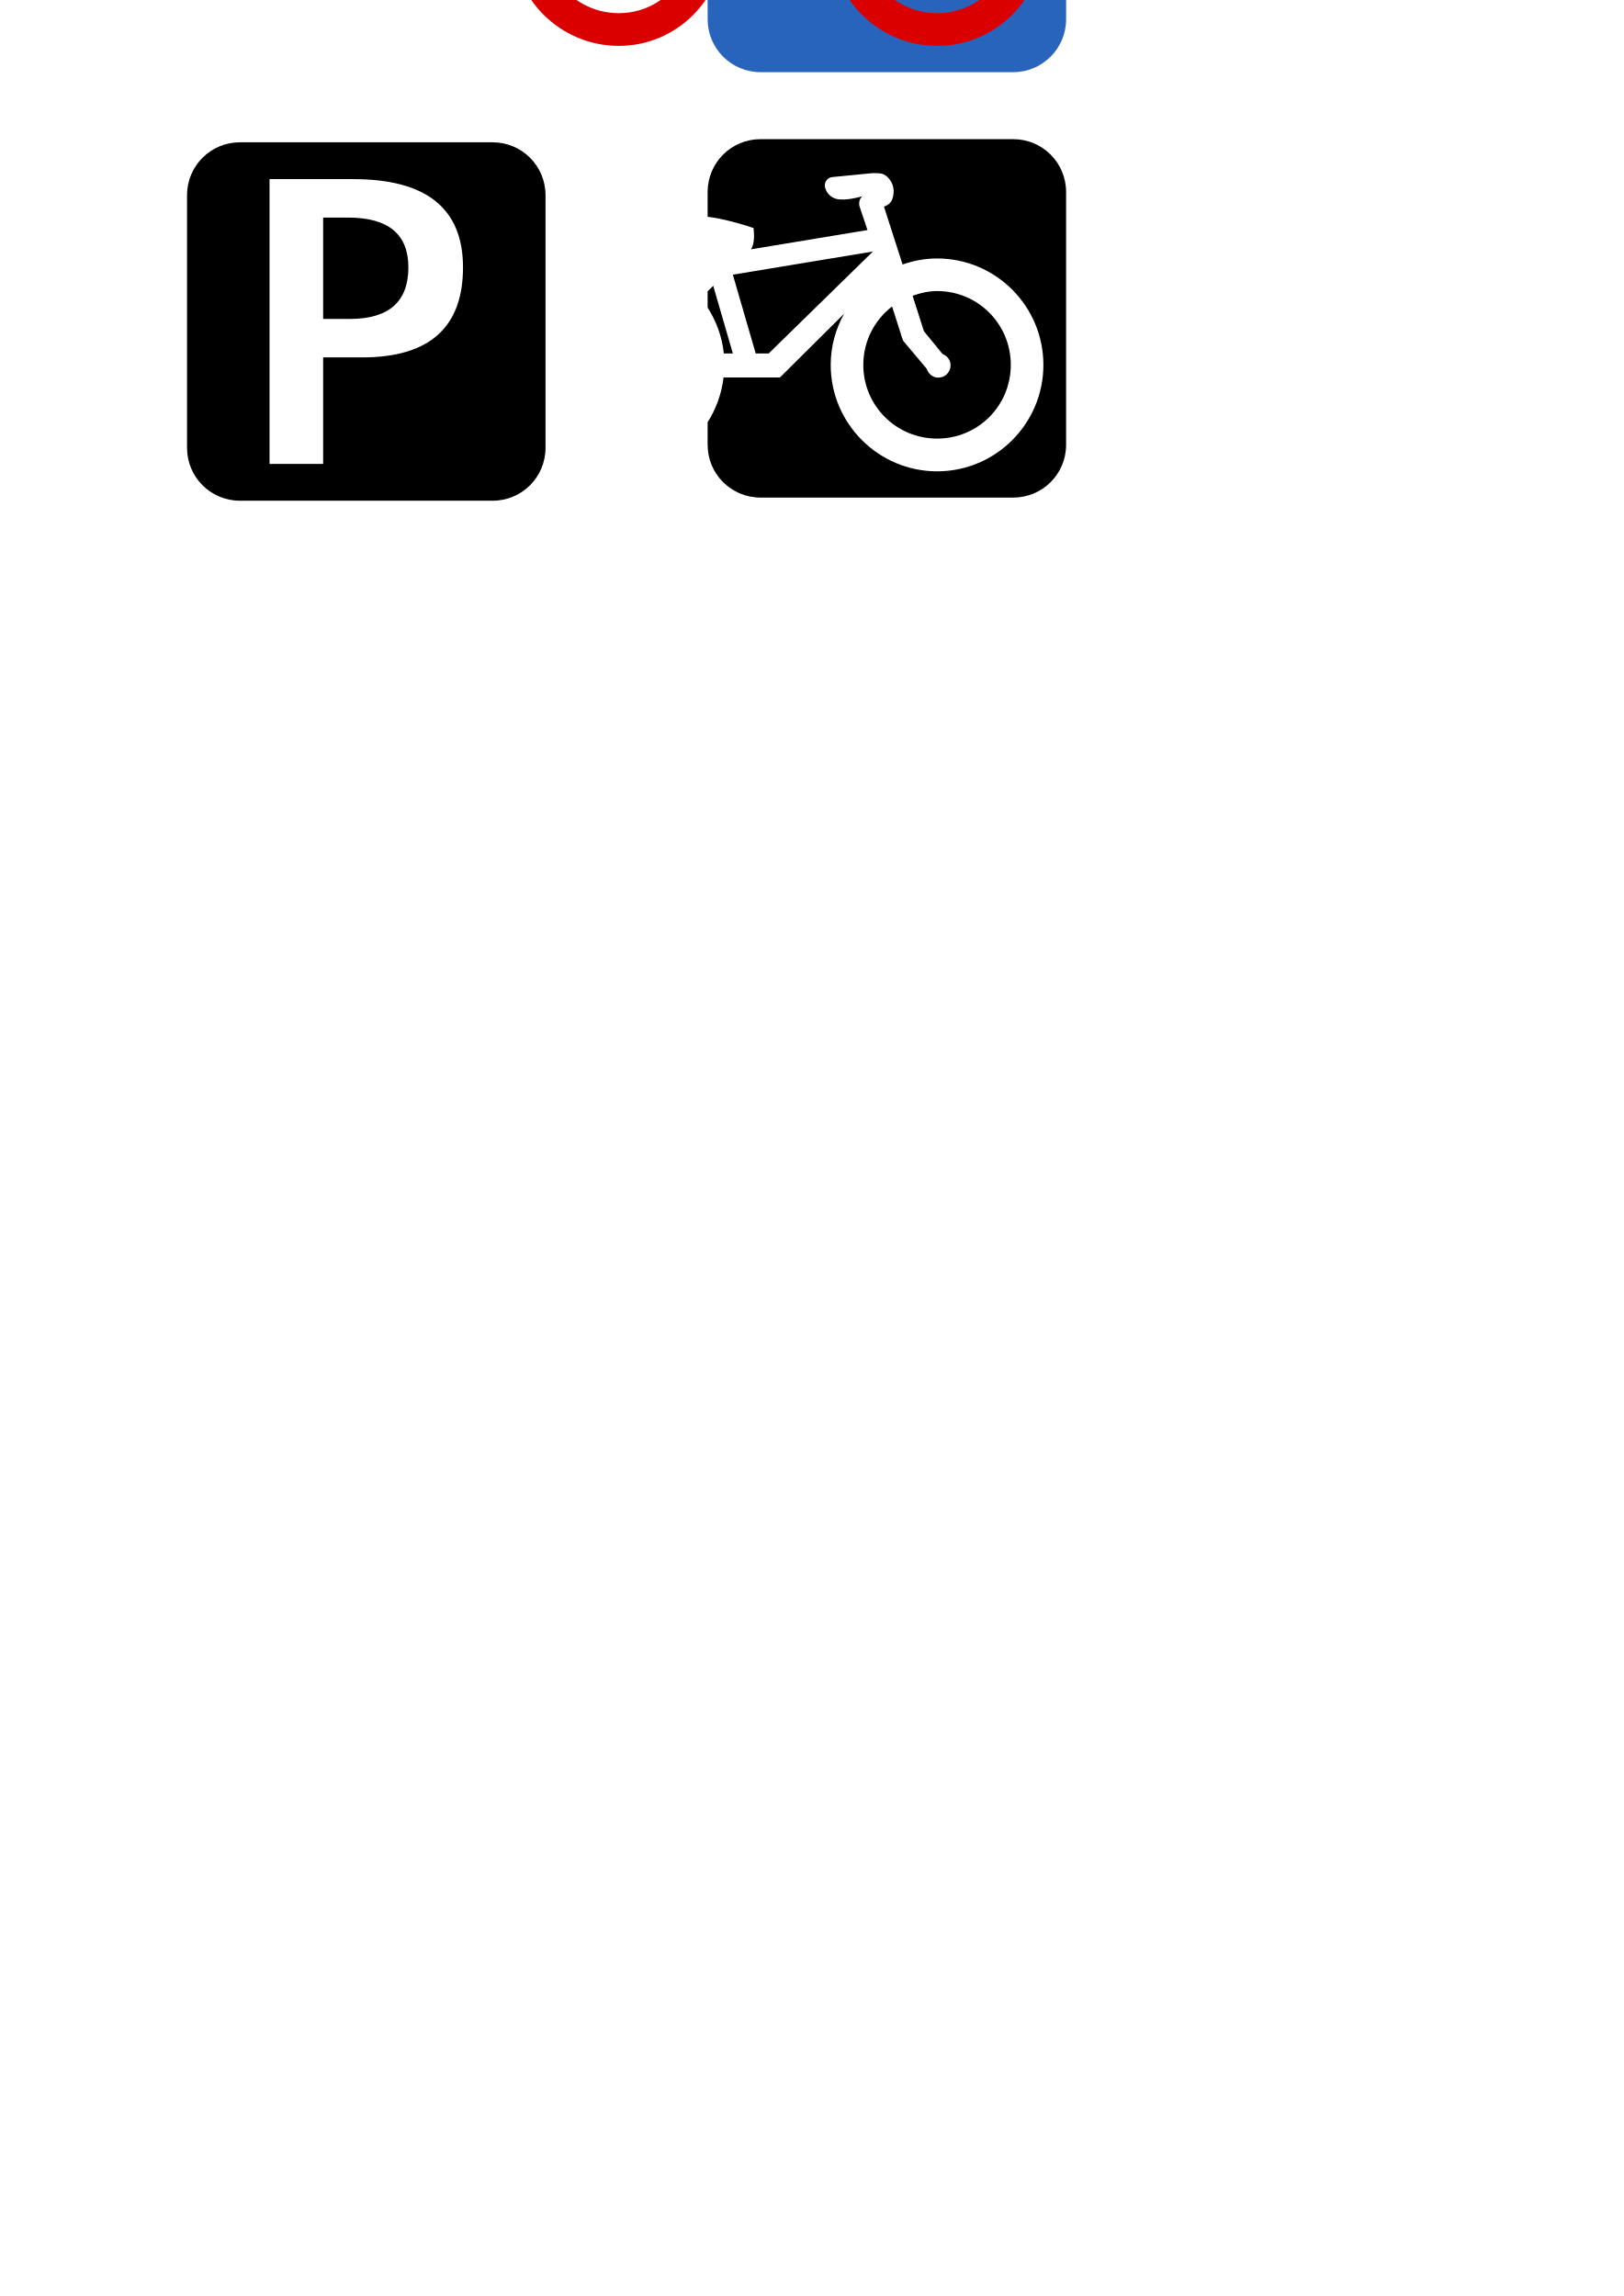
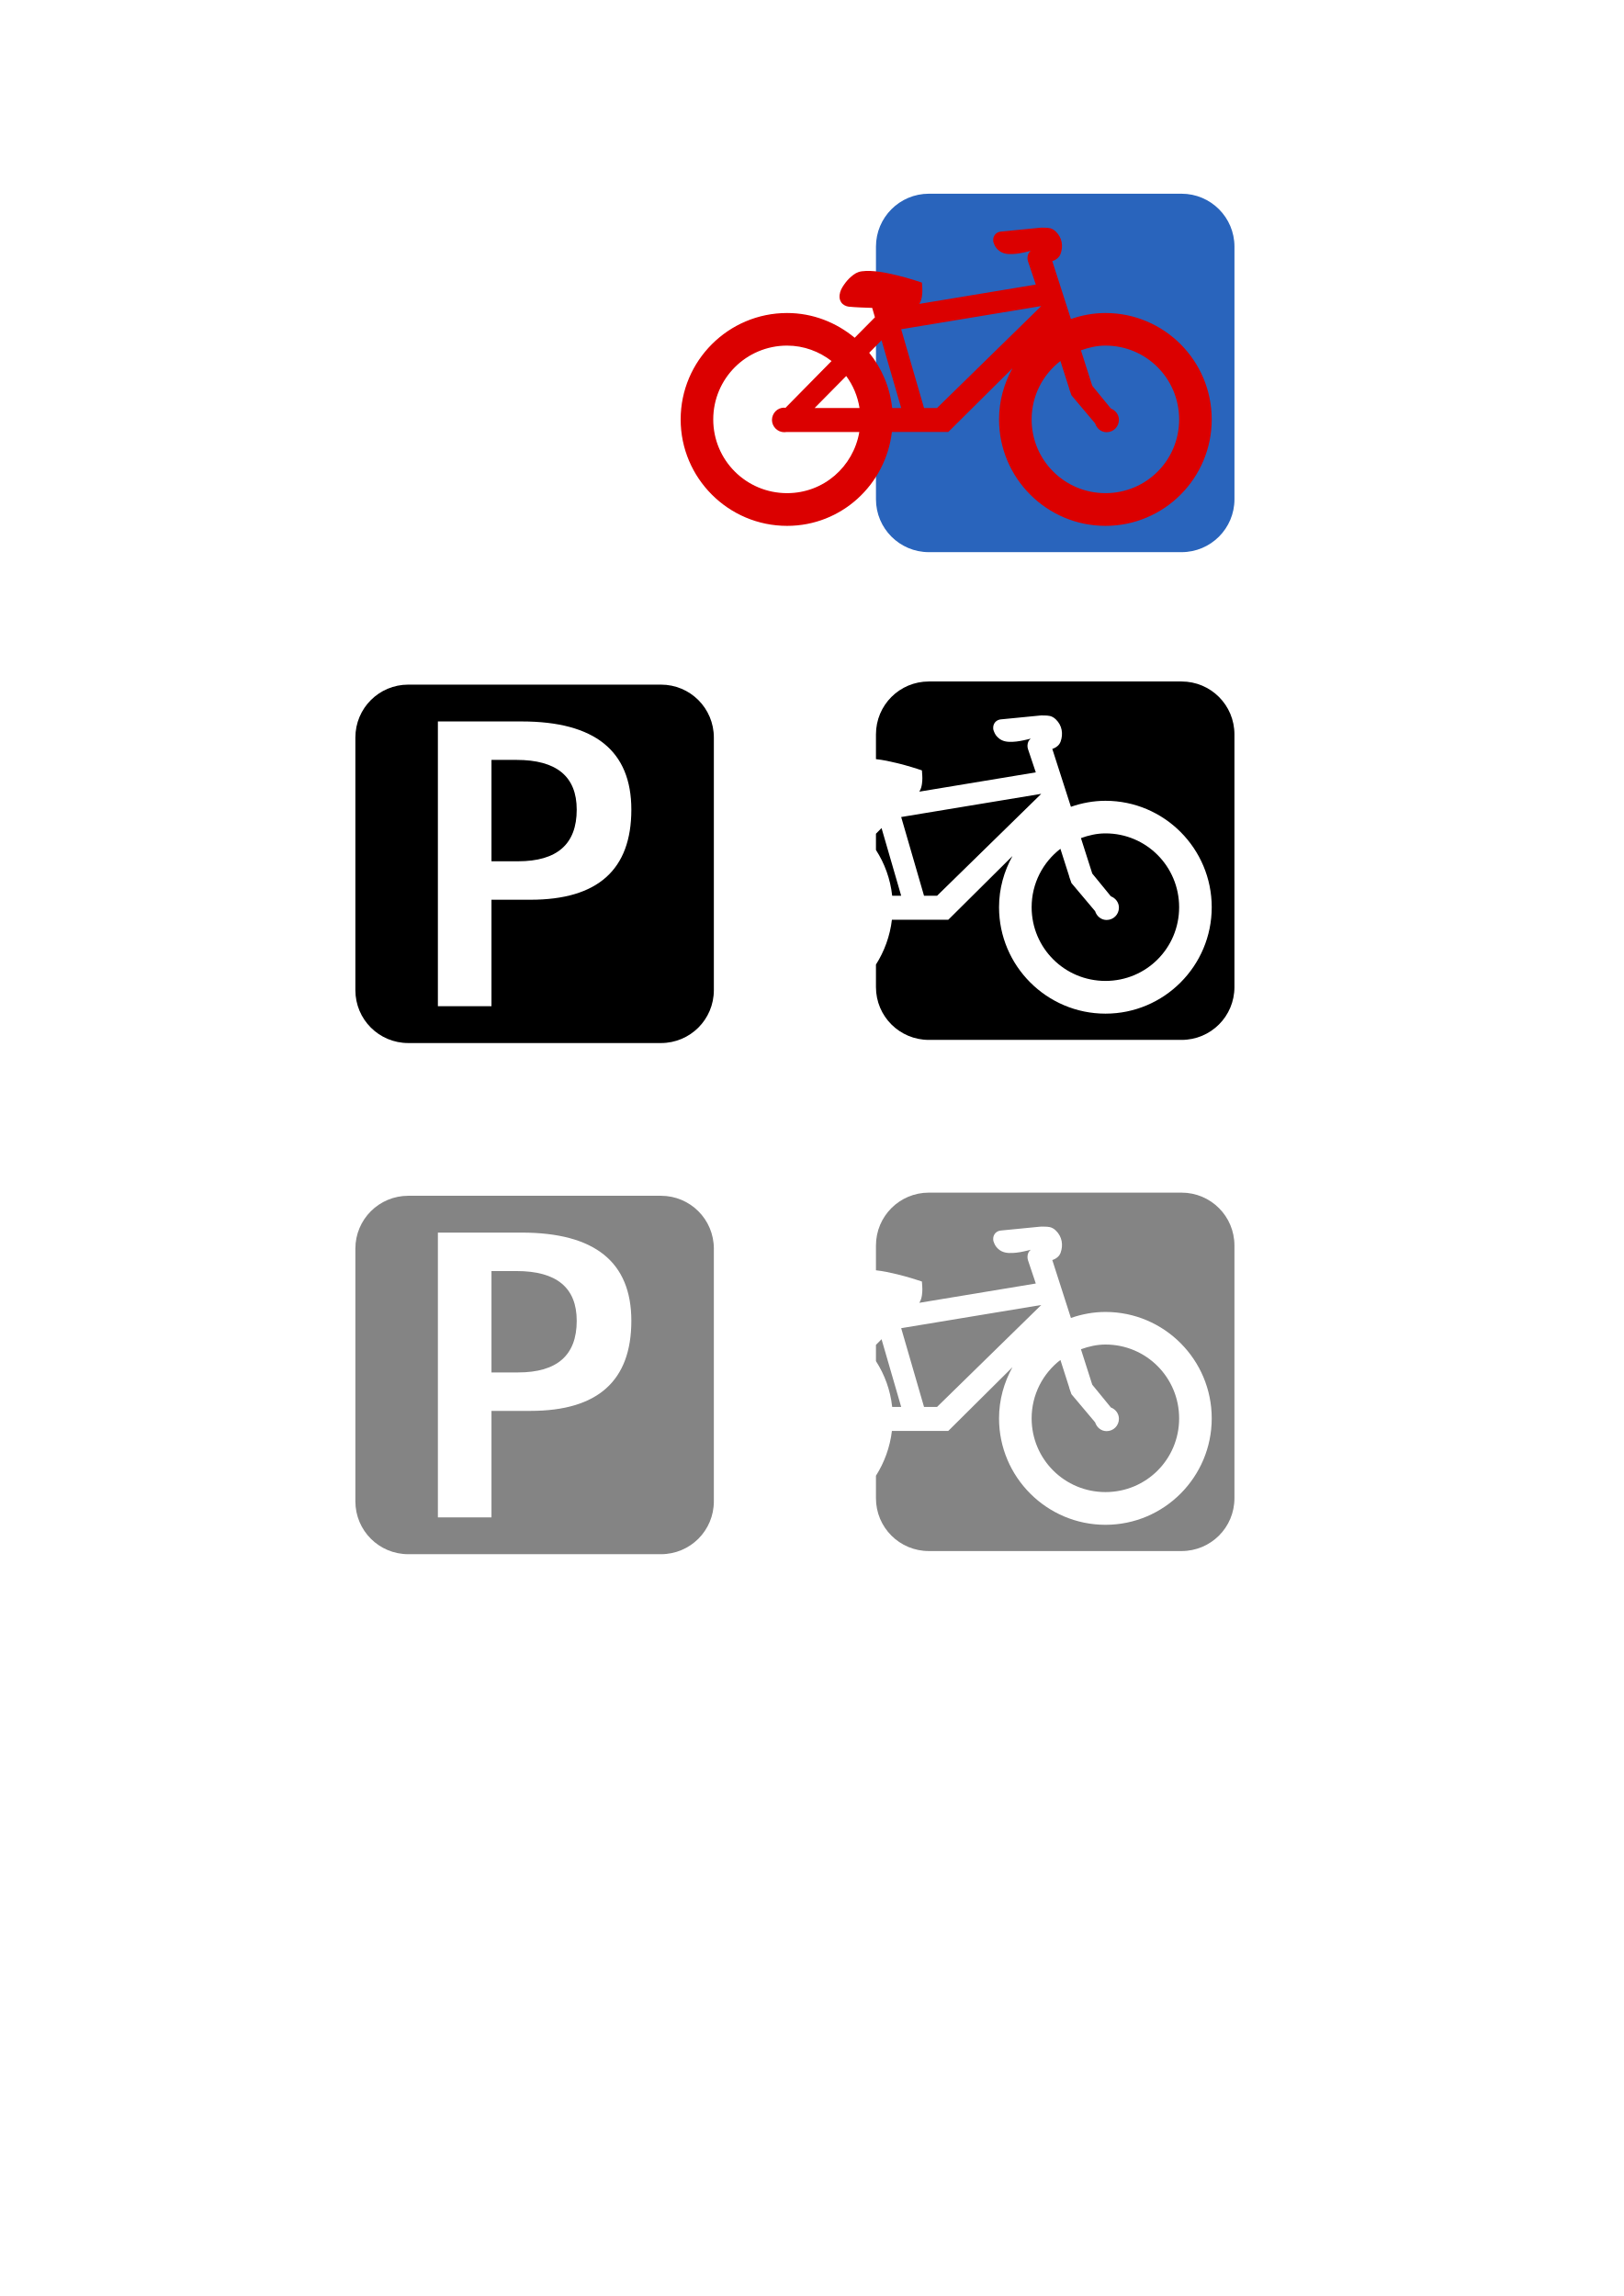
<svg xmlns="http://www.w3.org/2000/svg" xmlns:ns1="http://www.openswatchbook.org/uri/2009/osb" width="744.094" height="1052.362" id="svg2" version="1.1">
  <defs id="defs4">
    <linearGradient ns1:paint="solid" id="linearGradient3759">
      <stop id="stop3761" offset="0" style="stop-color:#000000;stop-opacity:1;" />
    </linearGradient>
  </defs>
  <g id="layer1">
-     <path style="fill:#000000;fill-opacity:1;stroke:none" d="m 109.964,65.223 c -13.431,0 -24.25,10.819 -24.25,24.25 l 0,115.781 c 0,13.431 10.819,24.25 24.25,24.25 l 115.781,0 c 13.431,0 24.25,-10.819 24.25,-24.25 l 0,-115.781 c 0,-13.431 -10.819,-24.25 -24.25,-24.25 l -115.781,0 z m 13.562,16.875 38.375,0 c 33.517,1.3e-4 50.281,13.487 50.281,40.437 -1e-4,27.525 -15.402,41.281 -46.219,41.281 l -17.875,0 0,48.812 -24.562,0 0,-130.531 z m 24.562,17.625 0,46.469 12.156,0 c 17.95,7e-5 26.906,-7.887 26.906,-23.656 -7e-5,-15.196 -9.199,-22.812 -27.625,-22.812 l -11.438,0 z" id="rect2985" />
-     <path style="fill:#000000;fill-opacity:1;stroke:none" d="M 348.531 63.781 C 335.1 63.781 324.281 74.6 324.281 88.031 L 324.281 99.375 C 327.527 99.719 330.871 100.452 333.906 101.188 C 339.043 102.433 343.156 103.812 343.156 103.812 L 345.344 104.531 L 345.5 106.812 C 345.5 106.812 345.676 108.713 345.344 110.844 C 345.181 111.891 344.918 113.043 344.156 114.281 L 397.531 105.438 L 393.938 94.719 C 393.6 93.705 393.68 92.44 394.062 91.5 C 394.353 90.788 394.78 90.384 395.188 89.969 C 394.657 90.107 394.27 90.212 393.719 90.344 C 391.507 90.873 389.19 91.351 386.938 91.438 C 384.685 91.524 382.224 91.424 380.156 89.438 C 379.296 88.611 378.88 87.936 378.438 86.875 C 378.216 86.344 377.912 85.798 378.031 84.562 C 378.091 83.945 378.34 83.047 379.031 82.312 C 379.723 81.578 380.724 81.225 381.438 81.156 L 399.281 79.406 L 399.312 79.406 L 399.344 79.406 C 399.344 79.406 399.619 79.362 400.062 79.344 C 400.506 79.325 401.117 79.332 401.781 79.375 C 403.109 79.462 404.795 79.288 406.75 81.188 C 409.609 83.965 410.166 87.826 408.906 91.312 C 408.308 92.968 407.074 93.769 406.219 94.219 C 405.751 94.465 405.463 94.547 405.094 94.688 L 413.625 121.219 C 418.598 119.496 423.906 118.469 429.469 118.469 C 456.356 118.469 478.156 140.371 478.156 167.25 C 478.156 194.129 456.356 216.031 429.469 216.031 C 402.582 216.031 380.688 194.137 380.688 167.25 C 380.688 158.716 382.973 150.761 386.844 143.781 L 358.406 172.031 L 357.406 173 L 356 173 L 331.594 173 C 330.705 180.485 328.13 187.464 324.281 193.531 L 324.281 203.844 C 324.281 217.275 335.1 228.062 348.531 228.062 L 464.312 228.062 C 477.743 228.062 488.562 217.275 488.562 203.844 L 488.562 88.031 C 488.562 74.6 477.743 63.781 464.312 63.781 L 348.531 63.781 z M 400.031 115.281 L 335.844 125.906 L 346.312 162 L 352.281 162 L 400.031 115.281 z M 326.844 130.969 L 324.281 133.562 L 324.281 141 C 328.264 147.184 330.882 154.296 331.719 162 L 335.844 162 L 326.844 130.969 z M 429.469 133.406 C 425.497 133.406 421.763 134.29 418.219 135.562 L 423.406 151.812 L 431.938 162.25 C 434.027 163.048 435.625 165.021 435.625 167.438 C 435.625 170.582 433.113 173.094 429.969 173.094 C 427.426 173.094 425.423 171.314 424.719 169.062 L 414.25 156.625 L 413.844 156.125 L 413.656 155.562 L 413.062 153.875 L 412.875 153.344 L 412.875 153.188 L 408.812 140.469 C 400.786 146.656 395.625 156.326 395.625 167.25 C 395.625 185.962 410.748 201.031 429.469 201.031 C 448.19 201.031 463.219 185.971 463.219 167.25 C 463.219 148.529 448.18 133.406 429.469 133.406 z " id="rect3761" />
-     <rect style="fill:#2964bc;fill-opacity:1;stroke:none" id="rect4239" width="164.286" height="164.286" x="324.286" y="-131.209" ry="24.244" />
-     <path id="path4241" d="m 400.062,-115.656 c -0.443,0.019 -0.719,0.062 -0.719,0.062 l -0.031,0 -0.031,0 -17.844,1.75 c -0.713,0.069 -1.715,0.422 -2.406,1.156 -0.691,0.734 -0.94,1.632 -1,2.25 -0.119,1.235 0.185,1.782 0.406,2.312 0.442,1.061 0.858,1.736 1.719,2.562 2.068,1.986 4.528,2.087 6.781,2 2.253,-0.087 4.57,-0.565 6.781,-1.094 0.551,-0.132 0.938,-0.237 1.469,-0.375 -0.407,0.416 -0.835,0.819 -1.125,1.531 -0.383,0.94 -0.463,2.205 -0.125,3.219 l 3.594,10.719 -53.375,8.844 c 0.761,-1.239 1.024,-2.391 1.188,-3.438 0.332,-2.131 0.156,-4.031 0.156,-4.031 l -0.156,-2.281 -2.188,-0.719 c 0,0 -4.113,-1.38 -9.25,-2.625 -5.137,-1.245 -11.14,-2.476 -16.094,-1.844 -2.094,0.267 -3.497,1.263 -4.812,2.375 -1.316,1.112 -2.465,2.455 -3.406,3.844 -0.941,1.389 -1.738,2.721 -1.969,4.594 -0.115,0.937 -0.085,2.202 0.719,3.406 0.804,1.204 2.31,1.877 3.469,2 3.055,0.323 8.285,0.48 10.75,0.562 l 1.25,4.312 -9.281,9.375 c -8.432,-7.001 -19.169,-11.344 -30.969,-11.344 -26.887,0 -48.781,21.894 -48.781,48.781 0,26.887 21.894,48.781 48.781,48.781 24.917,0 45.165,-18.88 48.031,-43.031 L 356,-22 l 1.406,0 1,-0.969 28.438,-28.25 c -3.87,6.98 -6.156,14.935 -6.156,23.469 0,26.887 21.894,48.781 48.781,48.781 26.887,0 48.688,-21.902 48.688,-48.781 0,-26.879 -21.801,-48.781 -48.688,-48.781 -5.563,0 -10.871,1.028 -15.844,2.75 l -8.531,-26.531 c 0.369,-0.14 0.657,-0.223 1.125,-0.469 0.855,-0.449 2.089,-1.251 2.688,-2.906 1.26,-3.486 0.703,-7.348 -2.156,-10.125 -1.955,-1.899 -3.641,-1.726 -4.969,-1.812 -0.664,-0.043 -1.275,-0.05 -1.719,-0.031 z m -0.031,35.938 -47.75,46.719 -5.969,0 -10.469,-36.094 64.188,-10.625 z m -73.188,15.688 9,31.031 -4.125,0 c -1.039,-9.56 -4.788,-18.228 -10.531,-25.312 l 5.656,-5.719 z m -43.281,2.438 c 7.714,0 14.698,2.711 20.375,7.062 l -21.156,21.5 c -0.192,-0.021 -0.375,-0.125 -0.562,-0.125 -3.179,0 -5.594,2.635 -5.594,5.656 0,3.022 2.572,5.594 5.594,5.594 1,0 0.84,-0.077 0.656,-0.094 l 33.781,0 c -2.734,15.92 -16.353,28.031 -33.094,28.031 -18.721,0 -33.844,-15.07 -33.844,-33.781 0,-18.712 15.132,-33.844 33.844,-33.844 z m 145.906,0 c 18.712,0 33.75,15.123 33.75,33.844 0,18.721 -15.029,33.781 -33.75,33.781 -18.721,0 -33.844,-15.07 -33.844,-33.781 0,-10.924 5.161,-20.594 13.188,-26.781 l 4.062,12.719 0,0.156 0.188,0.531 0.594,1.688 0.188,0.562 0.406,0.5 10.469,12.438 c 0.705,2.252 2.707,4.031 5.25,4.031 3.145,0 5.656,-2.512 5.656,-5.656 0,-2.416 -1.598,-4.39 -3.688,-5.188 l -8.531,-10.438 -5.188,-16.25 c 3.544,-1.272 7.278,-2.156 11.25,-2.156 z m -118.812,13.938 c 3.121,4.249 5.242,9.215 6.094,14.656 l -20.562,0 14.469,-14.656 z" style="fill:#db0000;fill-opacity:1;fill-rule:evenodd;stroke:none" />
+     <path style="fill:#000000;fill-opacity:1;stroke:none" d="m 187.107,313.795 c -13.431,0 -24.25,10.819 -24.25,24.25 l 0,115.781 c 0,13.431 10.819,24.25 24.25,24.25 l 115.781,0 c 13.431,0 24.25,-10.819 24.25,-24.25 l 0,-115.781 c 0,-13.431 -10.819,-24.25 -24.25,-24.25 l -115.781,0 z m 13.562,16.875 38.375,0 c 33.517,1.3e-4 50.281,13.487 50.281,40.438 -10e-5,27.525 -15.402,41.281 -46.219,41.281 l -17.875,0 0,48.812 -24.562,0 0,-130.531 z m 24.562,17.625 0,46.469 12.156,0 c 17.95,7e-5 26.906,-7.887 26.906,-23.656 -7e-5,-15.196 -9.199,-22.812 -27.625,-22.812 l -11.438,0 z" id="rect2985" />
+     <path style="fill:#000000;fill-opacity:1;stroke:none" d="m 425.674,312.353 c -13.431,0 -24.25,10.819 -24.25,24.25 l 0,11.344 c 3.245,0.344 6.589,1.077 9.625,1.812 5.137,1.245 9.25,2.625 9.25,2.625 l 2.188,0.719 0.156,2.281 c 0,0 0.176,1.9 -0.156,4.031 -0.163,1.047 -0.426,2.199 -1.188,3.438 l 53.375,-8.844 -3.594,-10.719 c -0.338,-1.013 -0.258,-2.279 0.125,-3.219 0.29,-0.712 0.718,-1.116 1.125,-1.531 -0.531,0.138 -0.917,0.243 -1.469,0.375 -2.211,0.529 -4.528,1.007 -6.781,1.094 -2.253,0.087 -4.713,-0.014 -6.781,-2 -0.86,-0.827 -1.276,-1.501 -1.719,-2.562 -0.221,-0.531 -0.526,-1.077 -0.406,-2.312 0.06,-0.618 0.309,-1.516 1,-2.25 0.691,-0.734 1.693,-1.087 2.406,-1.156 l 17.844,-1.75 0.031,0 0.031,0 c 0,0 0.275,-0.044 0.719,-0.062 0.443,-0.019 1.055,-0.012 1.719,0.031 1.328,0.087 3.013,-0.087 4.969,1.812 2.859,2.777 3.416,6.639 2.156,10.125 -0.598,1.655 -1.832,2.457 -2.688,2.906 -0.468,0.246 -0.756,0.328 -1.125,0.469 l 8.531,26.531 c 4.973,-1.722 10.281,-2.75 15.844,-2.75 26.887,0 48.688,21.902 48.688,48.781 0,26.879 -21.801,48.781 -48.688,48.781 -26.887,0 -48.781,-21.894 -48.781,-48.781 0,-8.534 2.286,-16.489 6.156,-23.469 l -28.438,28.25 -1,0.969 -1.406,0 -24.406,0 c -0.888,7.485 -3.464,14.464 -7.312,20.531 l 0,10.312 c 0,13.431 10.819,24.219 24.25,24.219 l 115.781,0 c 13.431,0 24.25,-10.788 24.25,-24.219 l 0,-115.812 c 0,-13.431 -10.819,-24.25 -24.25,-24.25 l -115.781,0 z m 51.5,51.5 -64.188,10.625 10.469,36.094 5.969,0 47.75,-46.719 z m -73.188,15.688 -2.562,2.594 0,7.438 c 3.983,6.184 6.6,13.296 7.438,21 l 4.125,0 -9,-31.031 z m 102.625,2.438 c -3.972,0 -7.706,0.884 -11.25,2.156 l 5.188,16.25 8.531,10.438 c 2.09,0.798 3.688,2.771 3.688,5.188 0,3.145 -2.512,5.656 -5.656,5.656 -2.543,0 -4.545,-1.78 -5.25,-4.031 l -10.469,-12.438 -0.406,-0.5 -0.188,-0.562 -0.594,-1.688 -0.188,-0.531 0,-0.156 -4.062,-12.719 c -8.026,6.187 -13.188,15.857 -13.188,26.781 0,18.712 15.123,33.781 33.844,33.781 18.721,0 33.75,-15.06 33.75,-33.781 0,-18.721 -15.038,-33.844 -33.75,-33.844 z" id="rect3761" />
+     <rect style="fill:#2964bc;fill-opacity:1;stroke:none" id="rect4239" width="164.286" height="164.286" x="401.429" y="88.791" ry="24.244" />
+     <path id="path4241" d="m 477.205,104.344 c -0.443,0.019 -0.719,0.062 -0.719,0.062 l -0.031,0 -0.031,0 -17.844,1.75 c -0.713,0.069 -1.715,0.422 -2.406,1.156 -0.691,0.734 -0.94,1.632 -1,2.25 -0.119,1.235 0.185,1.782 0.406,2.312 0.442,1.061 0.858,1.736 1.719,2.562 2.068,1.986 4.528,2.087 6.781,2 2.253,-0.087 4.57,-0.565 6.781,-1.094 0.551,-0.132 0.938,-0.237 1.469,-0.375 -0.407,0.416 -0.835,0.819 -1.125,1.531 -0.383,0.94 -0.463,2.205 -0.125,3.219 l 3.594,10.719 -53.375,8.844 c 0.761,-1.239 1.024,-2.391 1.188,-3.438 0.332,-2.131 0.156,-4.031 0.156,-4.031 l -0.156,-2.281 -2.188,-0.719 c 0,0 -4.113,-1.38 -9.25,-2.625 -5.137,-1.245 -11.14,-2.476 -16.094,-1.844 -2.094,0.267 -3.497,1.263 -4.812,2.375 -1.316,1.112 -2.465,2.455 -3.406,3.844 -0.941,1.389 -1.738,2.721 -1.969,4.594 -0.115,0.937 -0.085,2.202 0.719,3.406 0.804,1.204 2.31,1.877 3.469,2 3.055,0.323 8.285,0.48 10.75,0.562 l 1.25,4.312 -9.281,9.375 c -8.432,-7.001 -19.169,-11.344 -30.969,-11.344 -26.887,0 -48.781,21.894 -48.781,48.781 0,26.887 21.894,48.781 48.781,48.781 24.917,0 45.165,-18.88 48.031,-43.031 l 24.406,0 1.406,0 1,-0.969 28.438,-28.25 c -3.87,6.98 -6.156,14.935 -6.156,23.469 0,26.887 21.894,48.781 48.781,48.781 26.887,0 48.688,-21.902 48.688,-48.781 0,-26.879 -21.801,-48.781 -48.688,-48.781 -5.563,0 -10.871,1.028 -15.844,2.75 l -8.531,-26.531 c 0.369,-0.14 0.657,-0.223 1.125,-0.469 0.855,-0.449 2.089,-1.251 2.688,-2.906 1.26,-3.486 0.703,-7.348 -2.156,-10.125 -1.955,-1.899 -3.641,-1.726 -4.969,-1.812 -0.664,-0.043 -1.275,-0.05 -1.719,-0.031 z m -0.031,35.938 -47.75,46.719 -5.969,0 -10.469,-36.094 64.188,-10.625 z m -73.188,15.688 9,31.031 -4.125,0 c -1.039,-9.56 -4.788,-18.228 -10.531,-25.312 l 5.656,-5.719 z m -43.281,2.438 c 7.714,0 14.698,2.711 20.375,7.062 l -21.156,21.5 c -0.192,-0.021 -0.375,-0.125 -0.562,-0.125 -3.179,0 -5.594,2.635 -5.594,5.656 0,3.022 2.572,5.594 5.594,5.594 1,0 0.84,-0.077 0.656,-0.094 l 33.781,0 c -2.734,15.92 -16.353,28.031 -33.094,28.031 -18.721,0 -33.844,-15.07 -33.844,-33.781 0,-18.712 15.132,-33.844 33.844,-33.844 z m 145.906,0 c 18.712,0 33.75,15.123 33.75,33.844 0,18.721 -15.029,33.781 -33.75,33.781 -18.721,0 -33.844,-15.07 -33.844,-33.781 0,-10.924 5.161,-20.594 13.188,-26.781 l 4.062,12.719 0,0.156 0.188,0.531 0.594,1.688 0.188,0.562 0.406,0.5 10.469,12.438 c 0.705,2.252 2.707,4.031 5.25,4.031 3.145,0 5.656,-2.512 5.656,-5.656 0,-2.416 -1.598,-4.39 -3.688,-5.188 l -8.531,-10.438 -5.188,-16.25 c 3.544,-1.272 7.278,-2.156 11.25,-2.156 z m -118.812,13.938 c 3.121,4.249 5.242,9.215 6.094,14.656 l -20.562,0 14.469,-14.656 z" style="fill:#db0000;fill-opacity:1;fill-rule:evenodd;stroke:none" />
+     <path id="path3320" d="m 187.107,548.08 c -13.431,0 -24.25,10.819 -24.25,24.25 l 0,115.781 c 0,13.431 10.819,24.25 24.25,24.25 l 115.781,0 c 13.431,0 24.25,-10.819 24.25,-24.25 l 0,-115.781 c 0,-13.431 -10.819,-24.25 -24.25,-24.25 l -115.781,0 z m 13.562,16.875 38.375,0 c 33.517,1.3e-4 50.281,13.487 50.281,40.437 -10e-5,27.525 -15.402,41.281 -46.219,41.281 l -17.875,0 0,48.812 -24.562,0 0,-130.531 z m 24.562,17.625 0,46.469 12.156,0 c 17.95,7e-5 26.906,-7.887 26.906,-23.656 -7e-5,-15.196 -9.199,-22.812 -27.625,-22.812 l -11.438,0 z" style="fill:#333333;fill-opacity:0.6;stroke:none" />
+     <path id="path3322" d="m 425.674,546.638 c -13.431,0 -24.25,10.819 -24.25,24.25 l 0,11.344 c 3.245,0.344 6.589,1.077 9.625,1.812 5.137,1.245 9.25,2.625 9.25,2.625 l 2.188,0.719 0.156,2.281 c 0,0 0.176,1.9 -0.156,4.031 -0.163,1.047 -0.426,2.199 -1.188,3.438 l 53.375,-8.844 -3.594,-10.719 c -0.338,-1.013 -0.258,-2.279 0.125,-3.219 0.29,-0.712 0.718,-1.116 1.125,-1.531 -0.531,0.138 -0.917,0.243 -1.469,0.375 -2.211,0.529 -4.528,1.007 -6.781,1.094 -2.253,0.087 -4.713,-0.014 -6.781,-2 -0.86,-0.827 -1.276,-1.501 -1.719,-2.562 -0.221,-0.531 -0.526,-1.077 -0.406,-2.312 0.06,-0.618 0.309,-1.516 1,-2.25 0.691,-0.734 1.693,-1.087 2.406,-1.156 l 17.844,-1.75 0.031,0 0.031,0 c 0,0 0.275,-0.044 0.719,-0.062 0.443,-0.019 1.055,-0.012 1.719,0.031 1.328,0.087 3.013,-0.087 4.969,1.812 2.859,2.777 3.416,6.639 2.156,10.125 -0.598,1.655 -1.832,2.457 -2.688,2.906 -0.468,0.246 -0.756,0.328 -1.125,0.469 l 8.531,26.531 c 4.973,-1.722 10.281,-2.75 15.844,-2.75 26.887,0 48.688,21.902 48.688,48.781 0,26.879 -21.801,48.781 -48.688,48.781 -26.887,0 -48.781,-21.894 -48.781,-48.781 0,-8.534 2.286,-16.489 6.156,-23.469 l -28.438,28.25 -1,0.969 -1.406,0 -24.406,0 c -0.888,7.485 -3.464,14.464 -7.312,20.531 l 0,10.312 c 0,13.431 10.819,24.219 24.25,24.219 l 115.781,0 c 13.431,0 24.25,-10.788 24.25,-24.219 l 0,-115.812 c 0,-13.431 -10.819,-24.25 -24.25,-24.25 l -115.781,0 z m 51.5,51.5 -64.188,10.625 10.469,36.094 5.969,0 47.75,-46.719 z m -73.188,15.688 -2.562,2.594 0,7.438 c 3.983,6.184 6.6,13.296 7.438,21 l 4.125,0 -9,-31.031 z m 102.625,2.438 c -3.972,0 -7.706,0.884 -11.25,2.156 l 5.188,16.25 8.531,10.438 c 2.09,0.798 3.688,2.771 3.688,5.188 0,3.145 -2.512,5.656 -5.656,5.656 -2.543,0 -4.545,-1.78 -5.25,-4.031 l -10.469,-12.438 -0.406,-0.5 -0.188,-0.562 -0.594,-1.688 -0.188,-0.531 0,-0.156 -4.062,-12.719 c -8.026,6.187 -13.188,15.857 -13.188,26.781 0,18.712 15.123,33.781 33.844,33.781 18.721,0 33.75,-15.06 33.75,-33.781 0,-18.721 -15.038,-33.844 -33.75,-33.844 z" style="fill:#333333;fill-opacity:0.6;stroke:none" />
  </g>
</svg>
